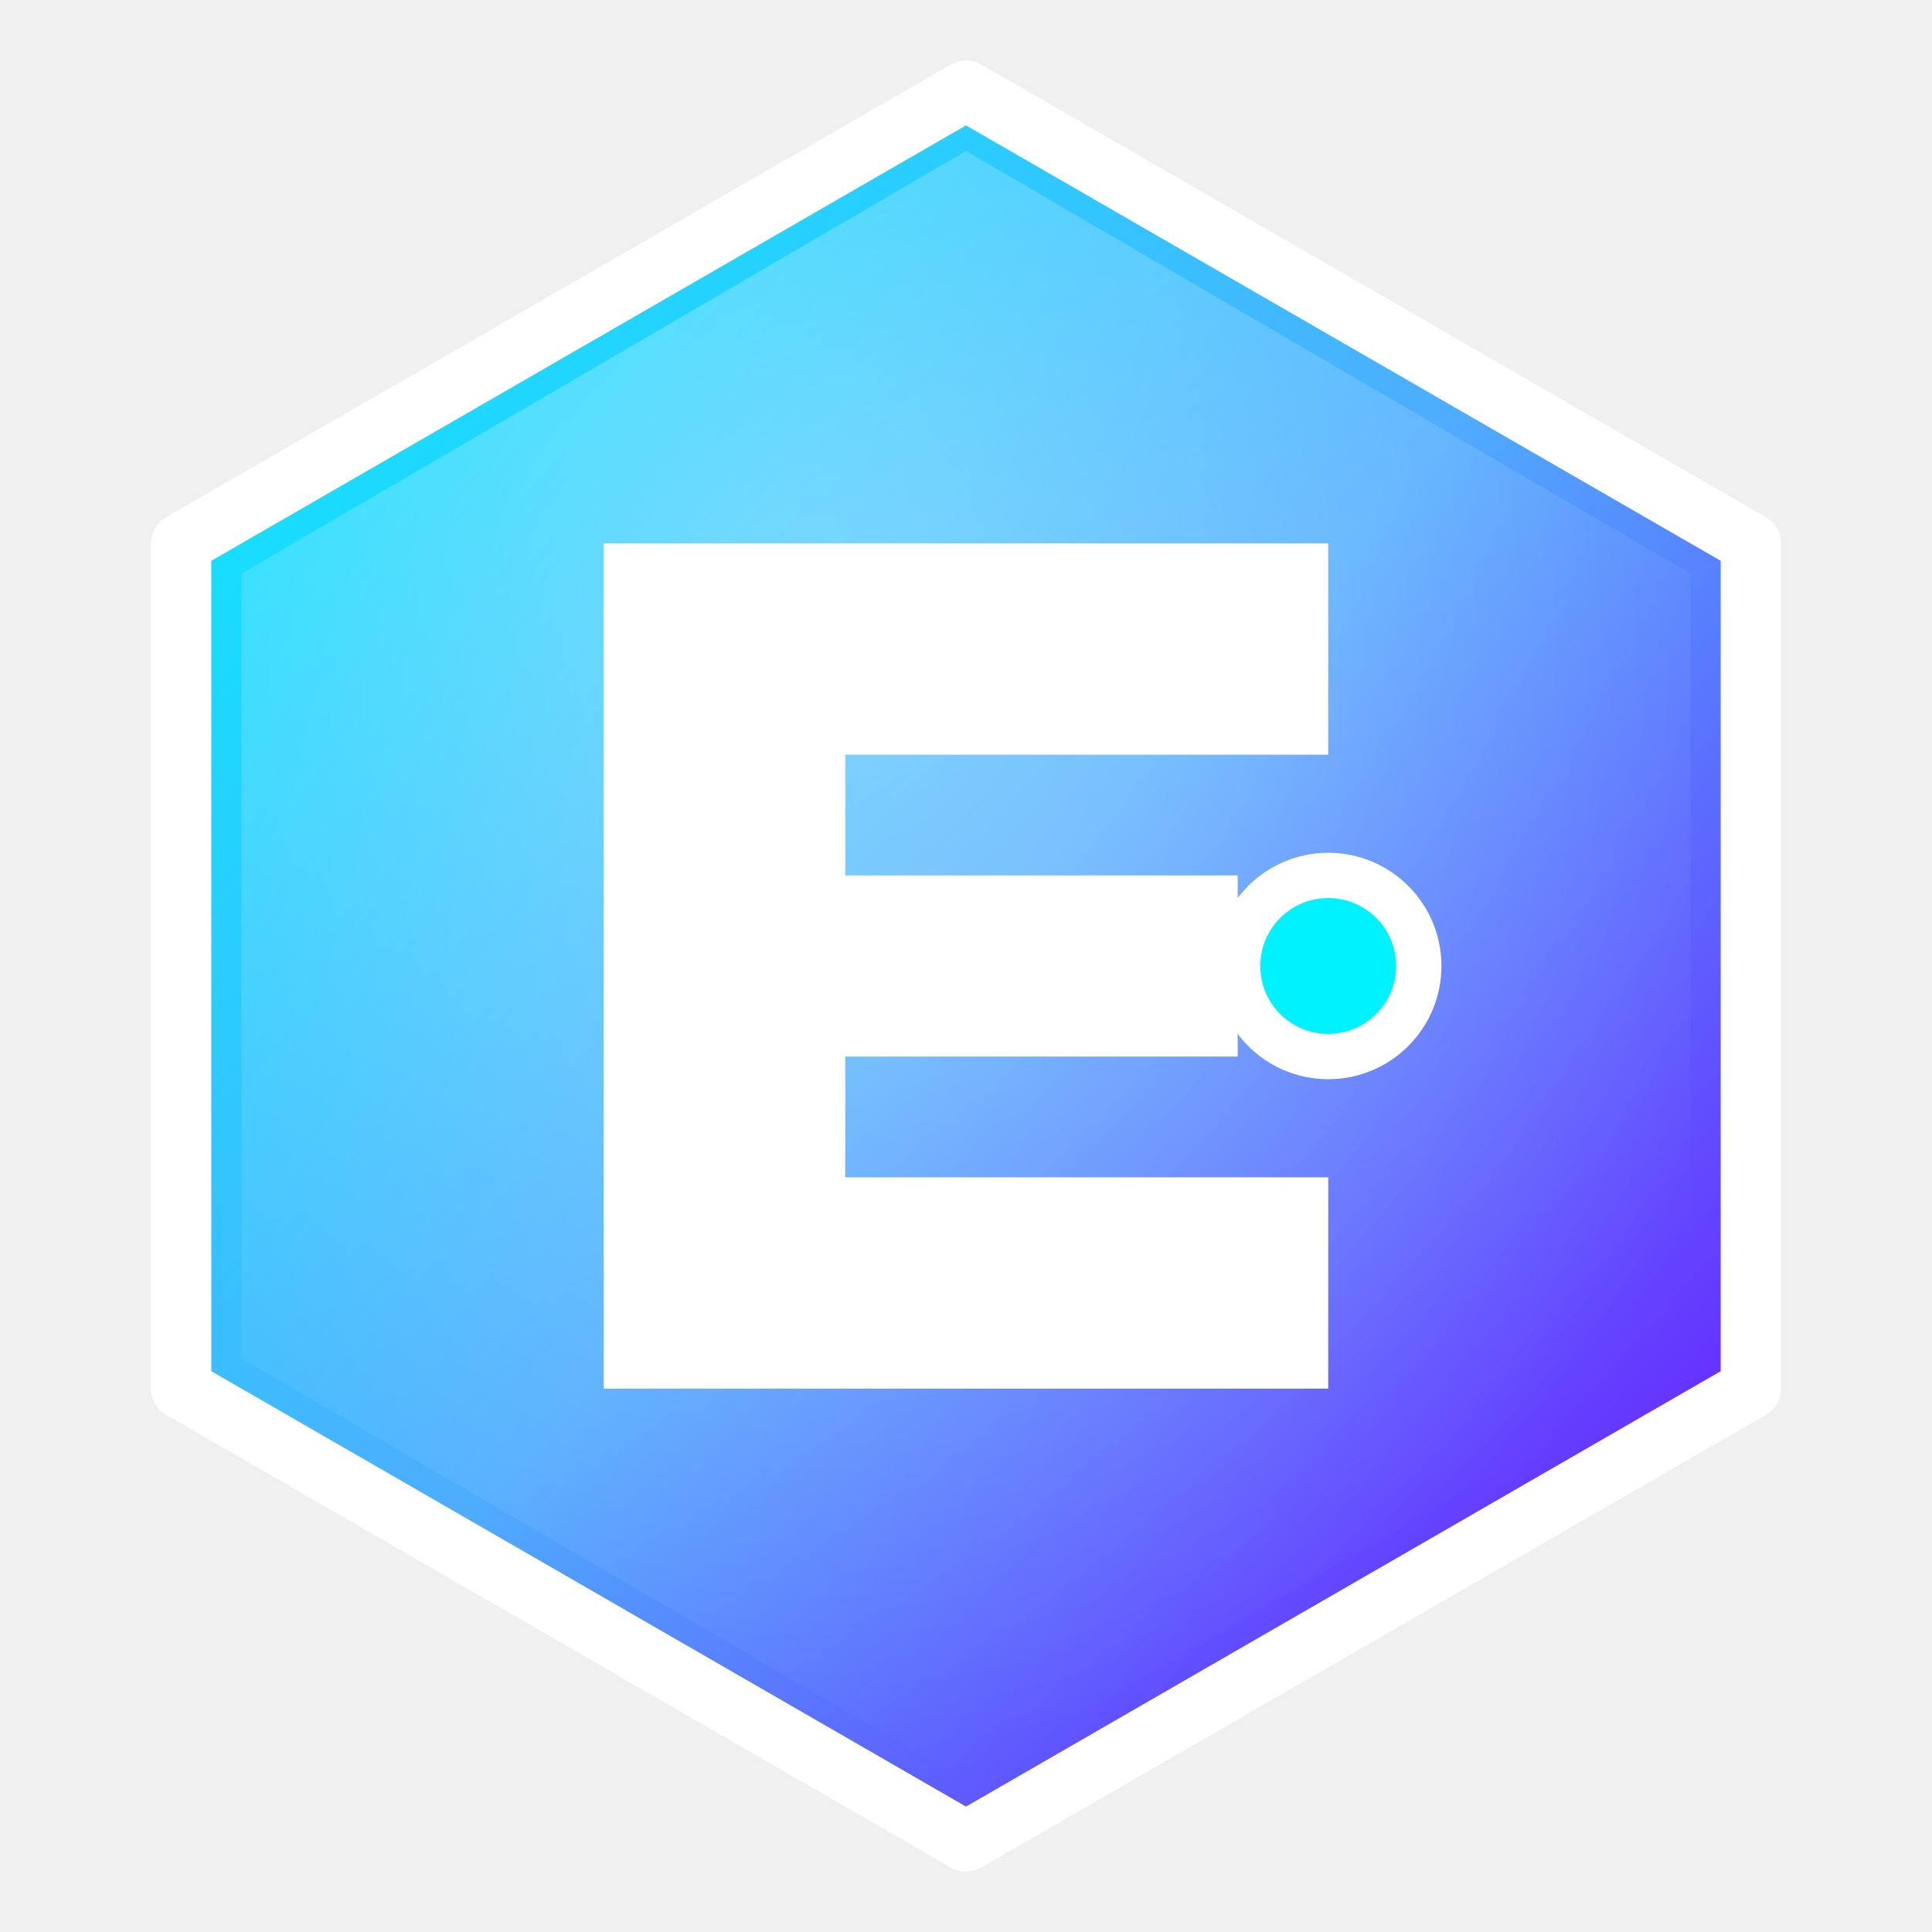
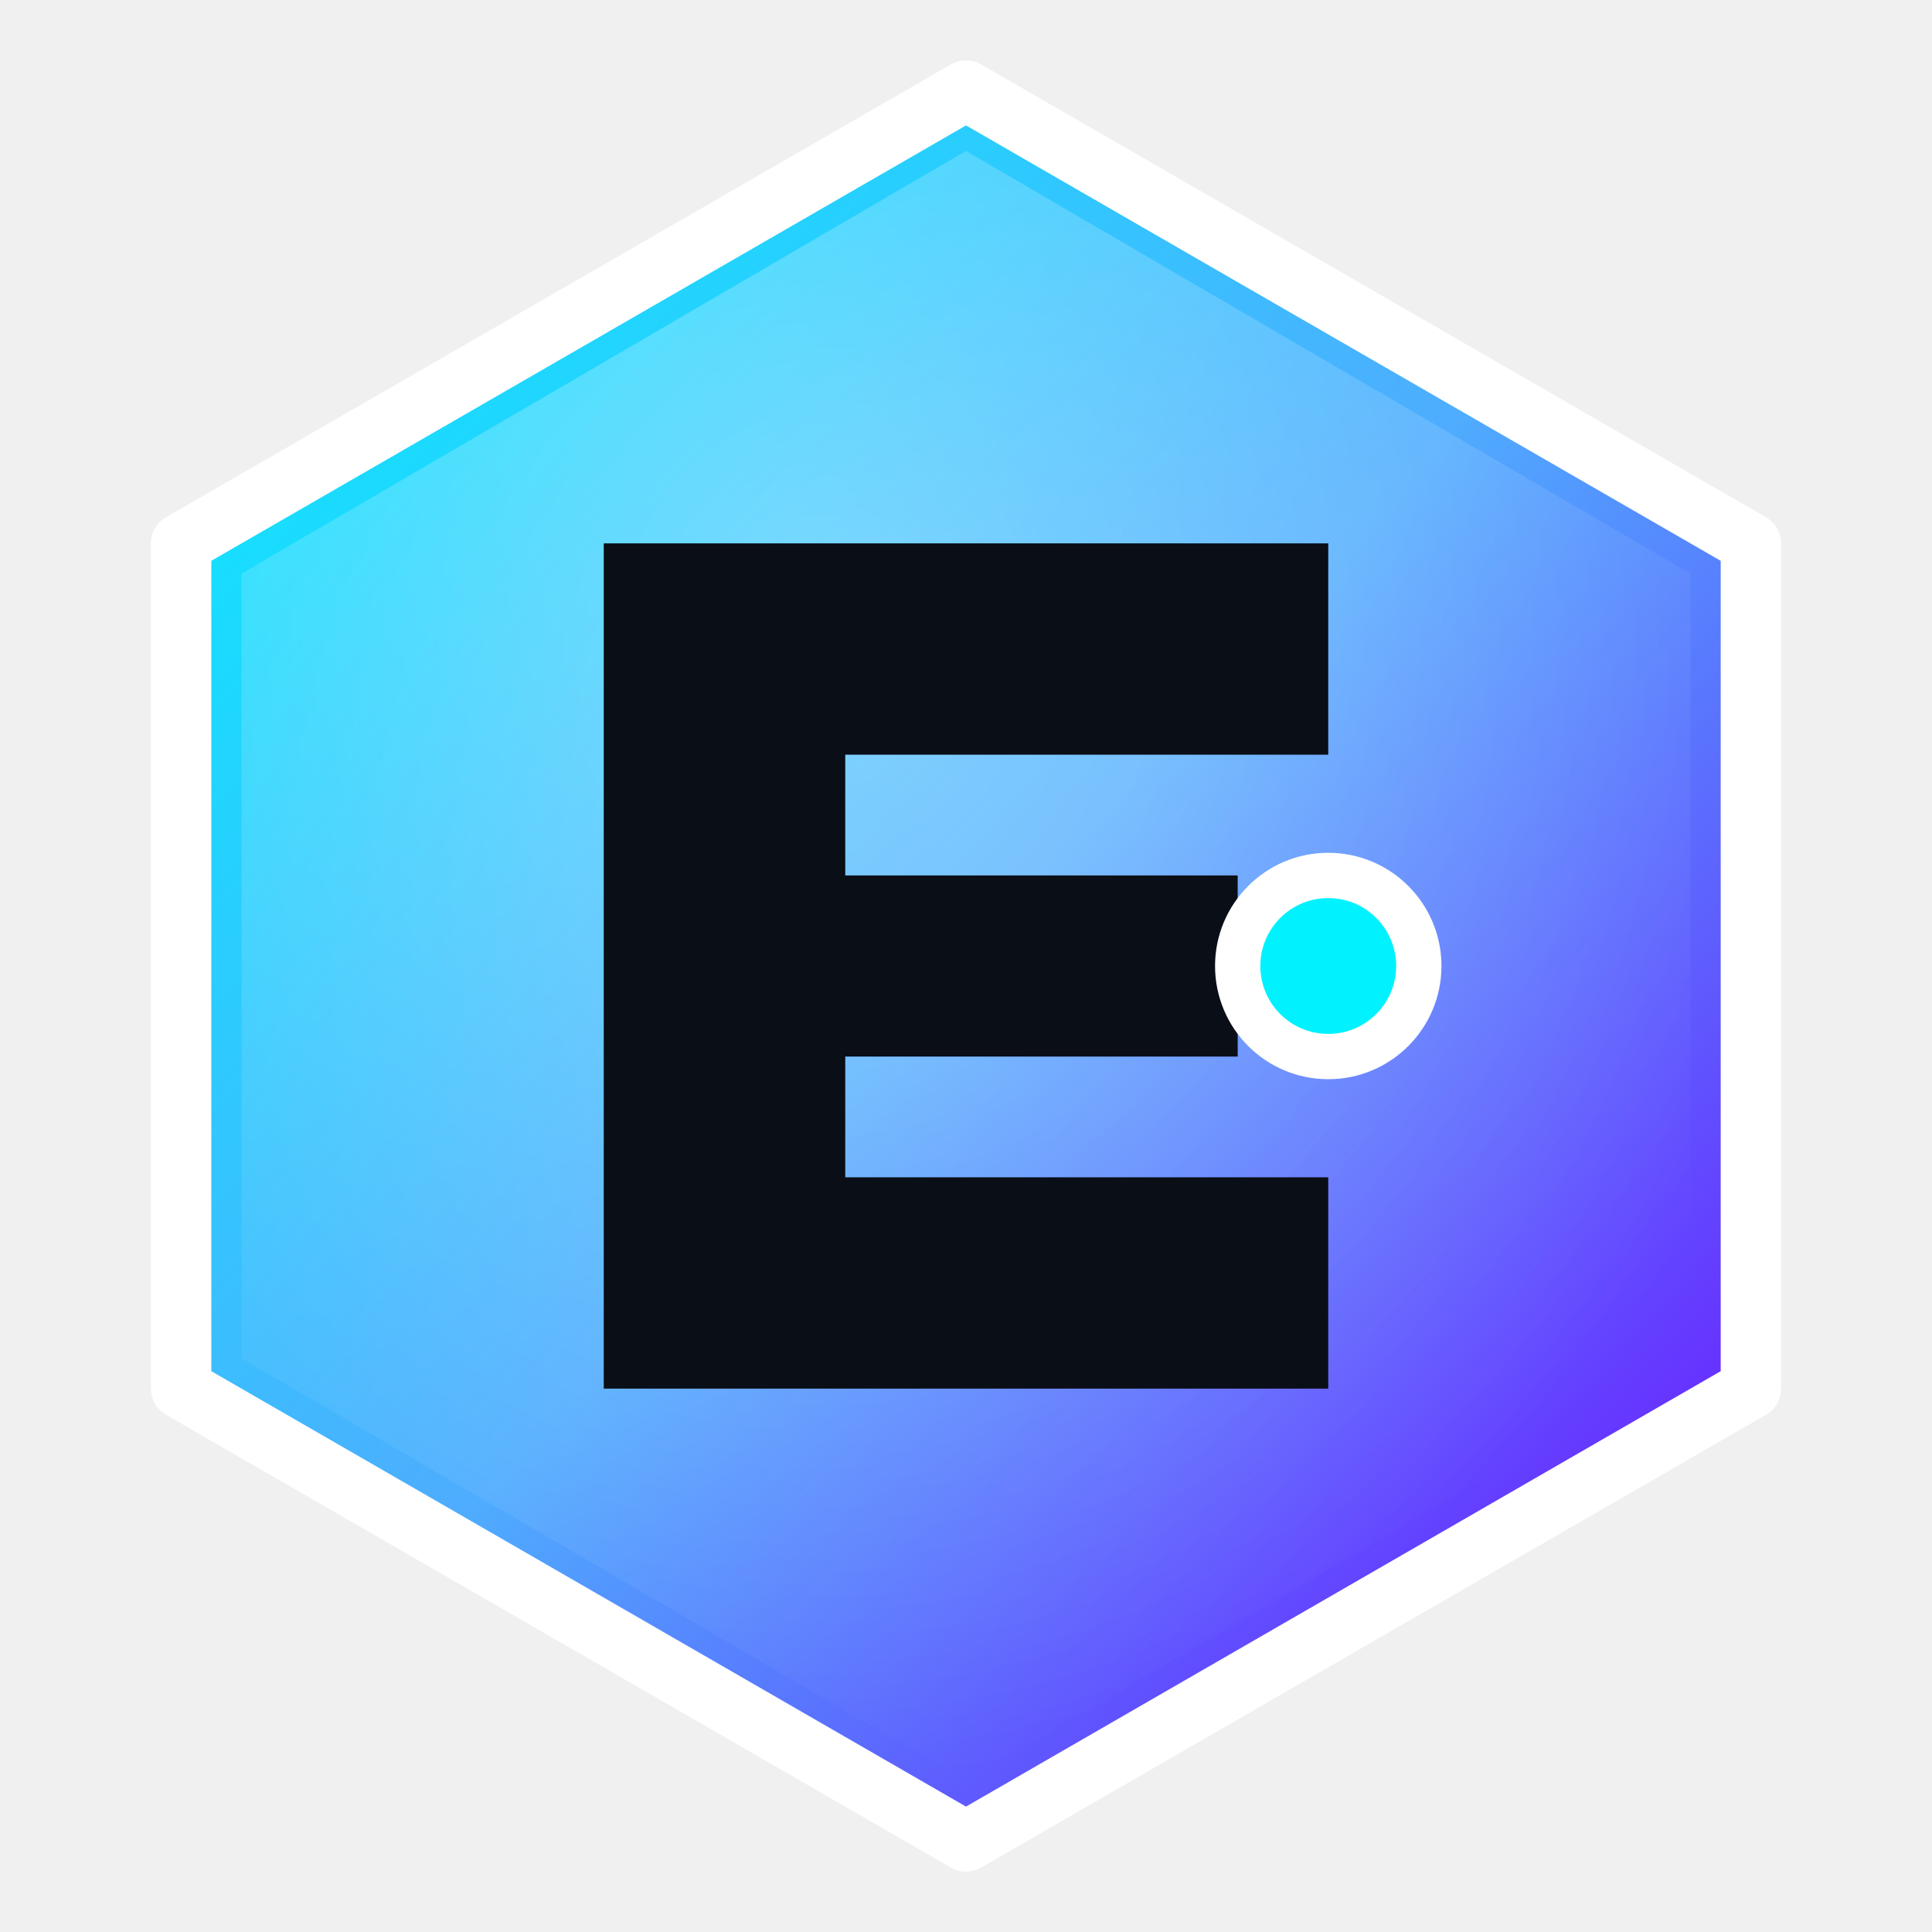
<svg xmlns="http://www.w3.org/2000/svg" viewBox="0 0 64 64" width="64" height="64">
  <defs>
    <linearGradient id="shieldGrad" x1="0%" y1="0%" x2="100%" y2="100%">
      <stop offset="0%" stop-color="#00f2fe" />
      <stop offset="50%" stop-color="#4facfe" />
      <stop offset="100%" stop-color="#7000ff" />
    </linearGradient>
    <radialGradient id="glow" cx="40%" cy="30%" r="70%">
      <stop offset="0%" stop-color="#ffffff" stop-opacity="0.35" />
      <stop offset="100%" stop-color="#ffffff" stop-opacity="0" />
    </radialGradient>
  </defs>
  <polygon points="32,3 58,18 58,46 32,61 6,46 6,18" fill="url(#shieldGrad)" stroke="#ffffff" stroke-width="2" stroke-linejoin="round" />
  <polygon points="32,5 56,19 56,45 32,59 8,45 8,19" fill="url(#glow)" />
-   <path d="M 20 18 H 44 V 25 H 28 V 29 H 41 V 35 H 28 V 39 H 44 V 46 H 20 Z" fill="#ffffff" />
+   <path d="M 20 18 H 44 V 25 H 28 V 29 H 41 V 35 H 28 V 39 H 44 V 46 H 20 Z" fill="#0a0e17" />
  <circle cx="44" cy="32" r="3" fill="#00f2fe" stroke="#ffffff" stroke-width="1.5" />
</svg>
